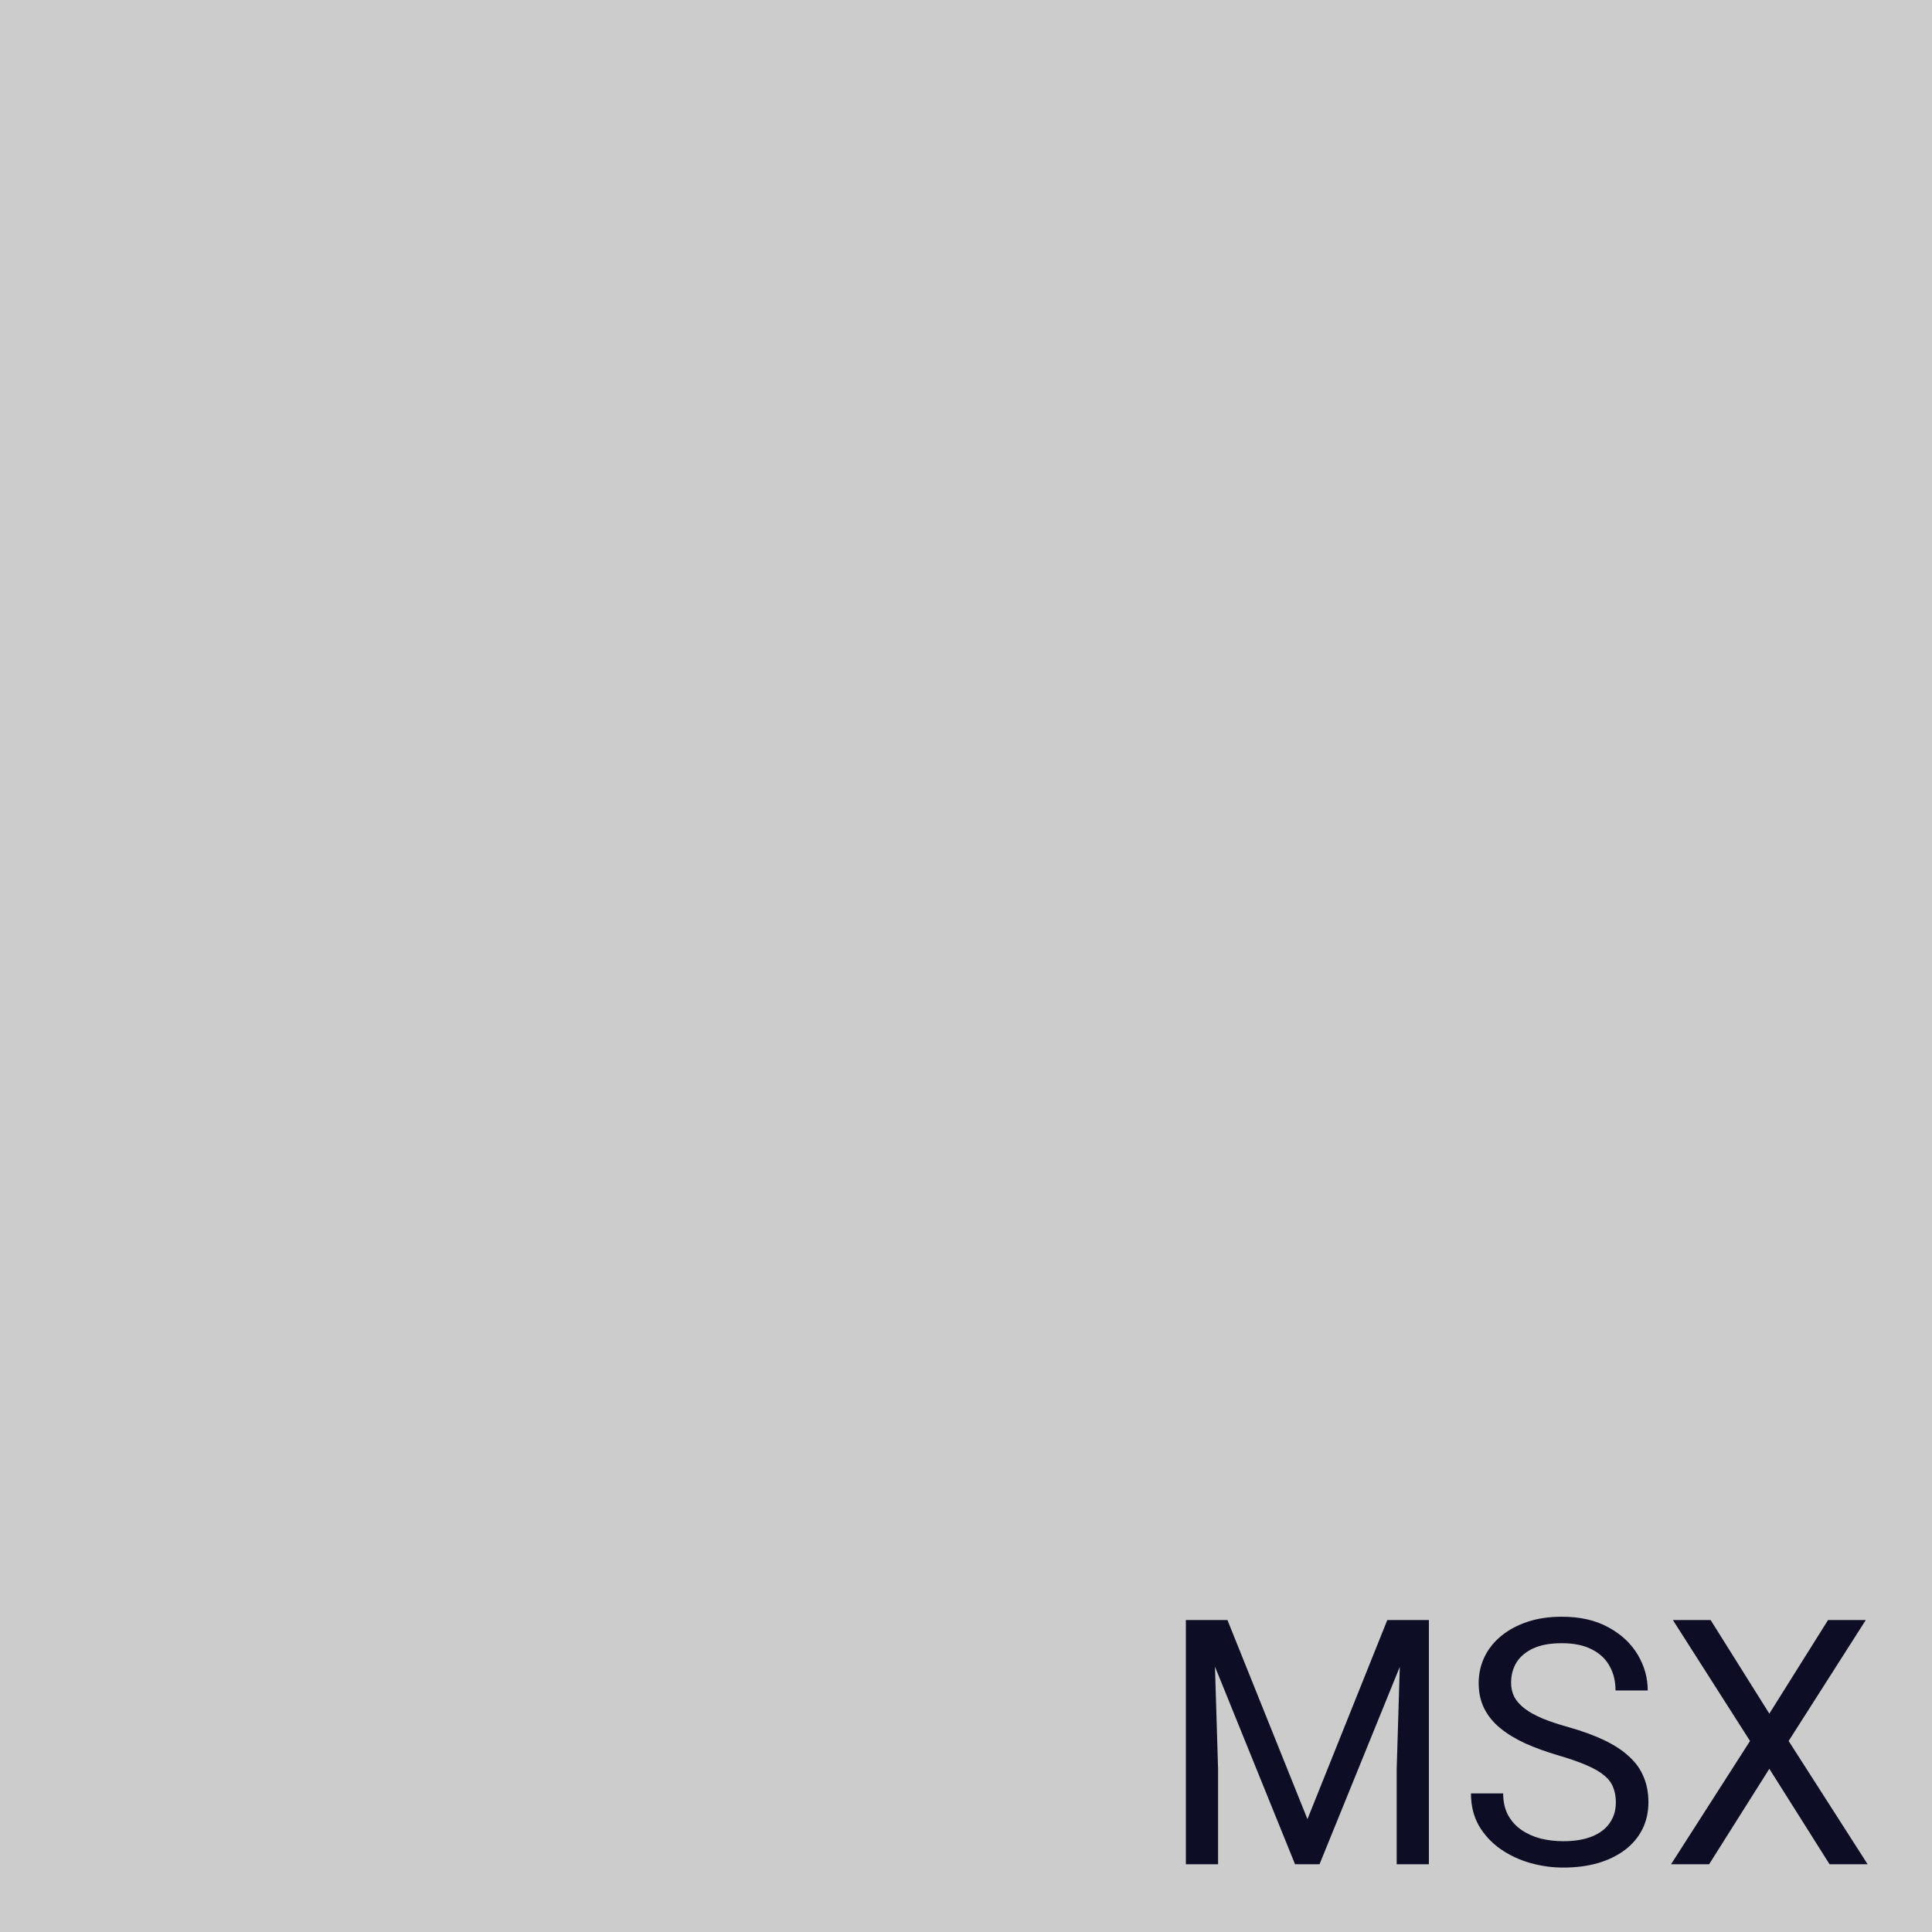
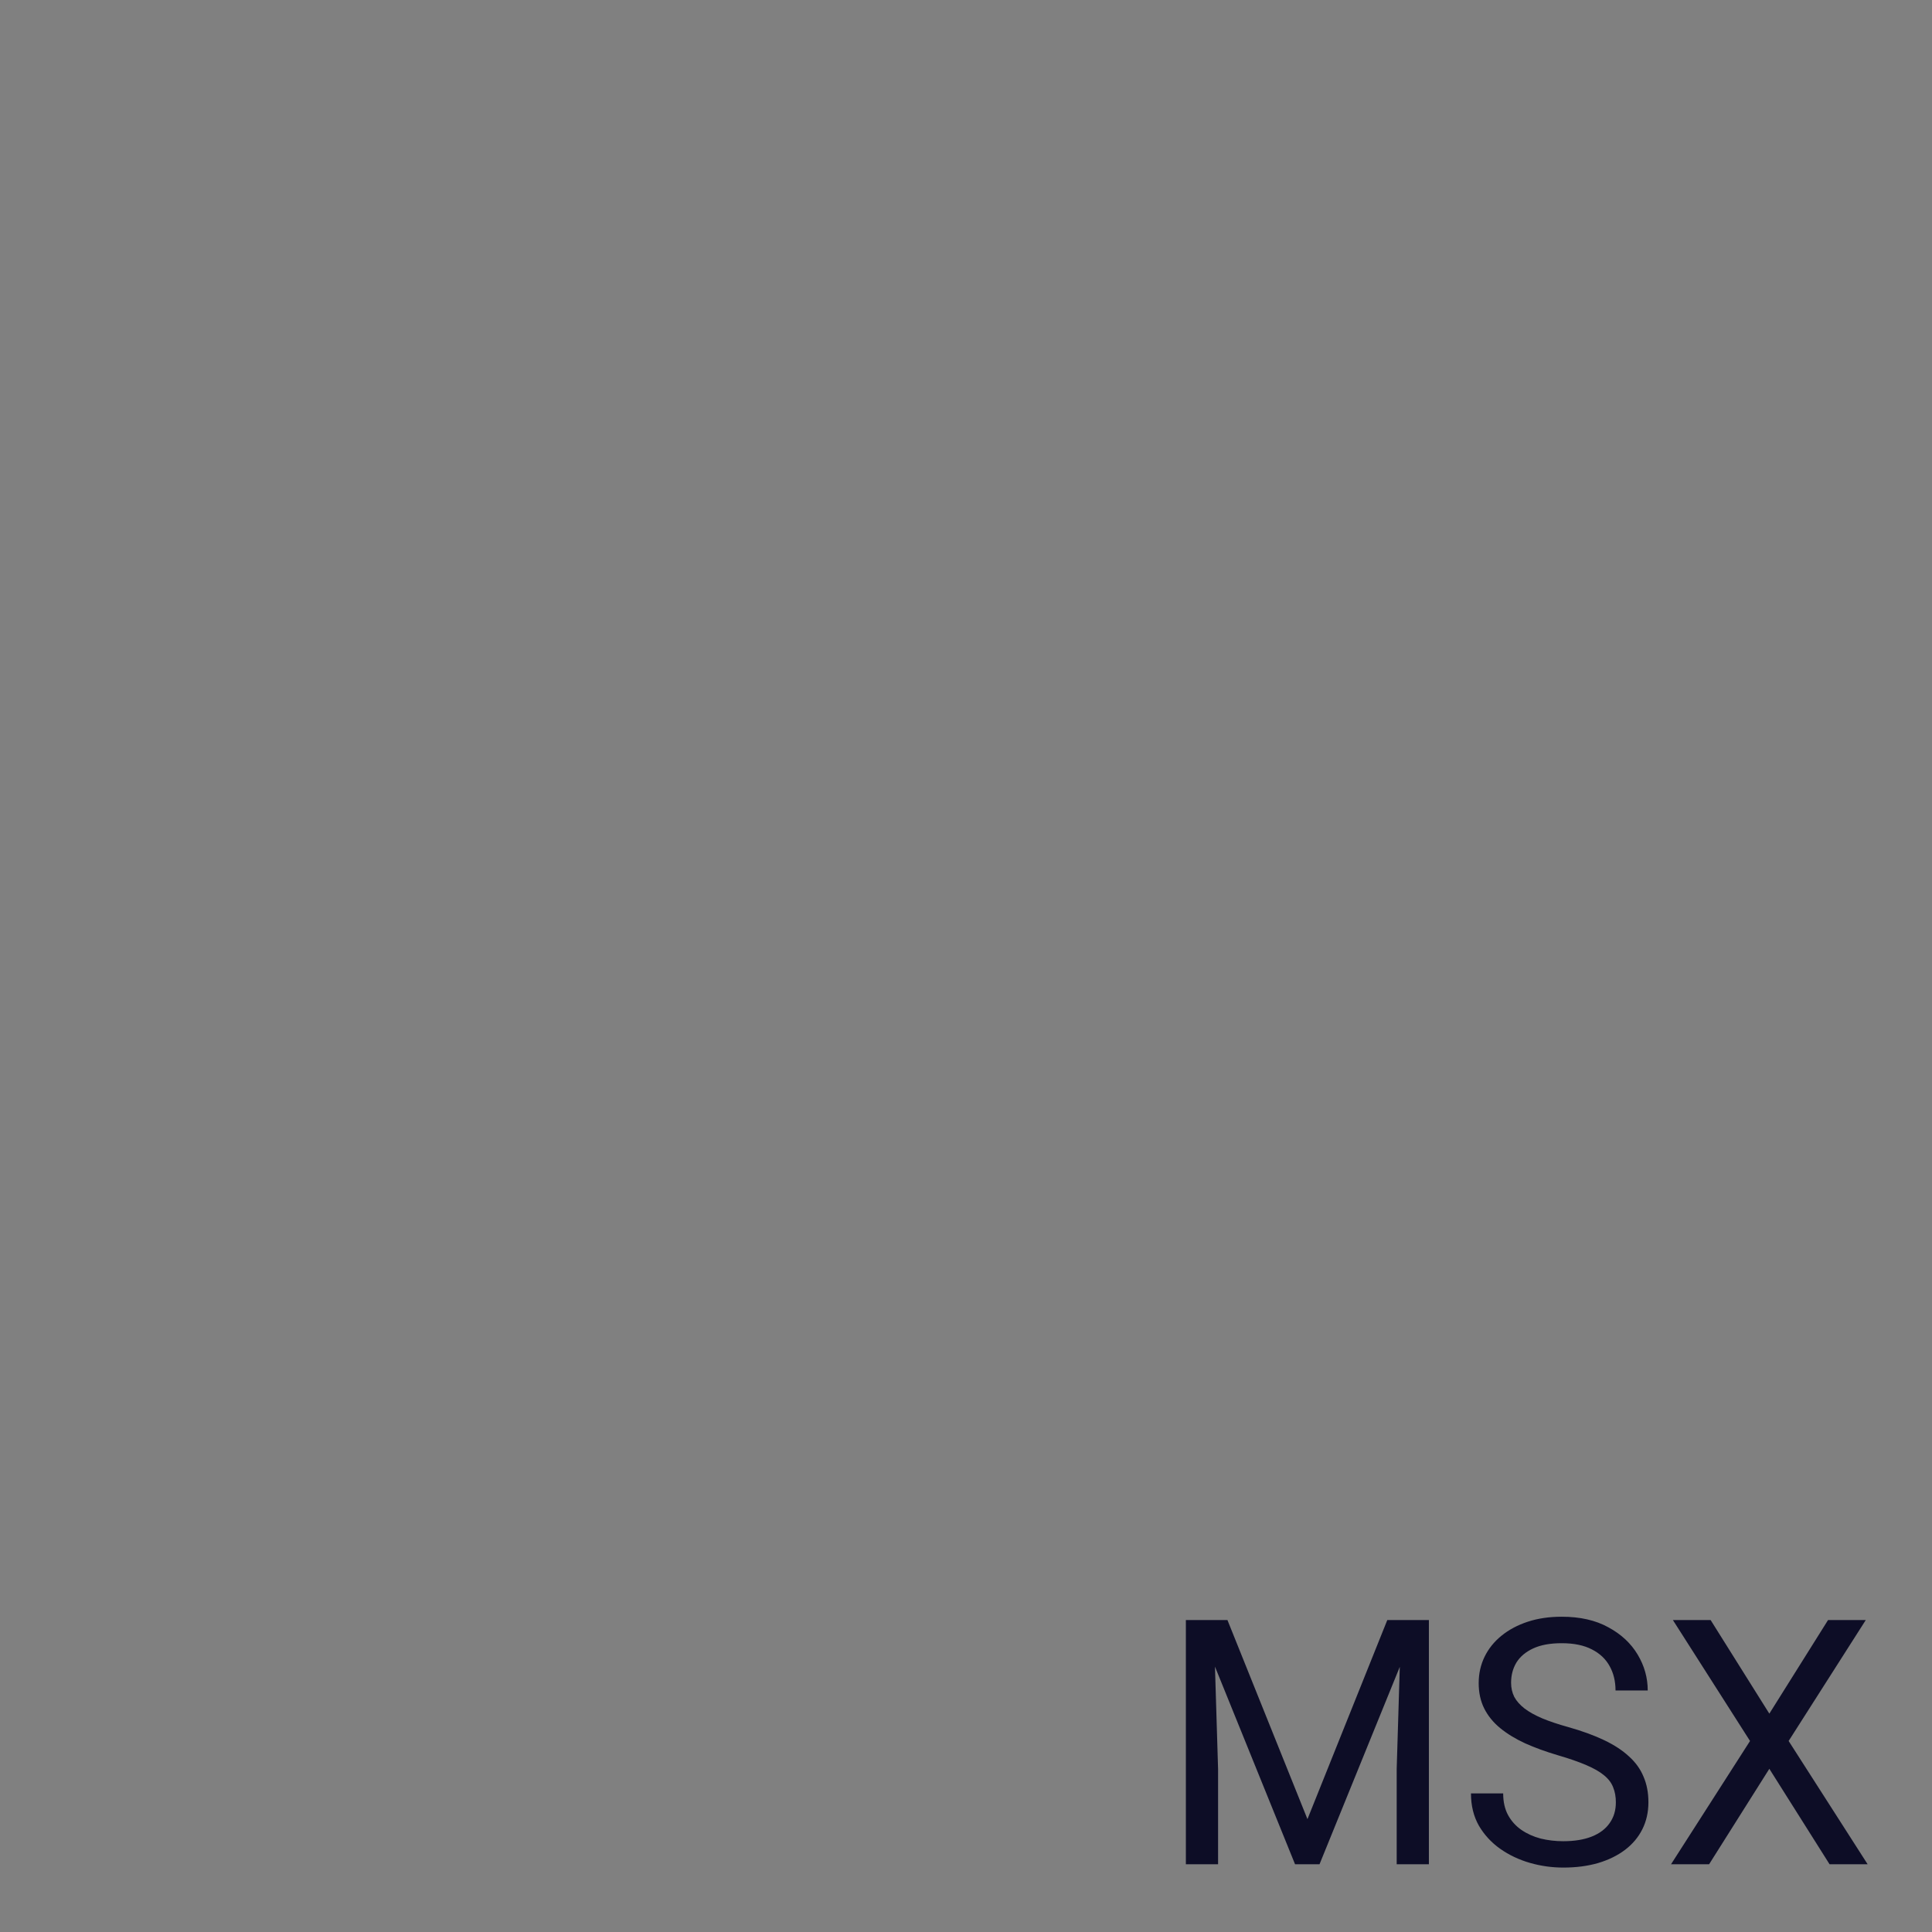
<svg xmlns="http://www.w3.org/2000/svg" width="300" height="300" viewBox="0 0 79.375 79.375" version="1.1" id="svg1" xml:space="preserve">
  <defs id="defs1">
		
		
	
	

			
			
				
			
			
			
			
			
			
			
			
			
			
			
			
			
			
		</defs>
  <g id="layer6">
-     <rect style="fill:#cccccc;fill-opacity:1;stroke-width:0.6;stroke-linecap:round;paint-order:markers stroke fill" id="rect1" width="79.375" height="79.375" x="0" y="0" />
+     <rect style="fill:#808080;fill-opacity:1;stroke-width:0.6;stroke-linecap:round;paint-order:markers stroke fill" id="rect1" width="79.375" height="79.375" x="0" y="0" />
    <path d="m 49.141,66.559 h 1.288 l 3.287,8.179 3.28,-8.179 h 1.295 l -4.079,10.032 h -1.006 z m -0.42,0 h 1.137 l 0.186,6.118 v 3.914 h -1.323 z m 8.847,0 h 1.137 v 10.032 h -1.323 v -3.914 z m 8.819,7.497 q 0,-0.351 -0.11,-0.62 -0.103,-0.276 -0.372,-0.496 -0.262,-0.22 -0.73,-0.42 -0.462,-0.2 -1.171,-0.407 -0.744,-0.22 -1.344,-0.489 -0.599,-0.276 -1.027,-0.627 -0.427,-0.351 -0.655,-0.806 -0.227,-0.455 -0.227,-1.04 0,-0.586 0.241,-1.082 0.241,-0.496 0.689,-0.861 0.455,-0.372 1.082,-0.579 0.627,-0.207 1.399,-0.207 1.13,0 1.915,0.434 0.792,0.427 1.206,1.123 0.413,0.689 0.413,1.474 h -1.323 q 0,-0.565 -0.241,-0.999 -0.241,-0.441 -0.73,-0.689 -0.489,-0.255 -1.24,-0.255 -0.71,0 -1.171,0.214 -0.462,0.214 -0.689,0.579 -0.22,0.365 -0.22,0.834 0,0.317 0.131,0.579 0.138,0.255 0.42,0.475 0.289,0.22 0.73,0.407 0.448,0.186 1.068,0.358 0.854,0.241 1.474,0.537 0.62,0.296 1.02,0.668 0.407,0.365 0.599,0.834 0.2,0.462 0.2,1.047 0,0.613 -0.248,1.109 -0.248,0.496 -0.71,0.847 -0.462,0.351 -1.109,0.544 -0.641,0.186 -1.433,0.186 -0.696,0 -1.371,-0.193 -0.668,-0.193 -1.22,-0.579 -0.544,-0.386 -0.875,-0.951 -0.324,-0.572 -0.324,-1.323 h 1.323 q 0,0.517 0.2,0.889 0.2,0.365 0.544,0.606 0.351,0.241 0.792,0.358 0.448,0.11 0.93,0.11 0.696,0 1.178,-0.193 0.482,-0.193 0.73,-0.551 0.255,-0.358 0.255,-0.847 z m 3.893,-7.497 2.412,3.845 2.412,-3.845 h 1.55 l -3.169,4.968 3.245,5.064 h -1.564 l -2.474,-3.921 -2.474,3.921 h -1.564 l 3.245,-5.064 -3.169,-4.968 z" id="text1" style="font-size:14.111px;line-height:1;font-family:Roboto;-inkscape-font-specification:Roboto;text-align:end;letter-spacing:0px;word-spacing:0px;text-anchor:end;fill:#0d0d26;stroke-linecap:square;stroke-dasharray:1, 3;stroke-opacity:0.5;paint-order:fill markers stroke" aria-label="MSX" />
  </g>
  <g id="layer1" />
</svg>
